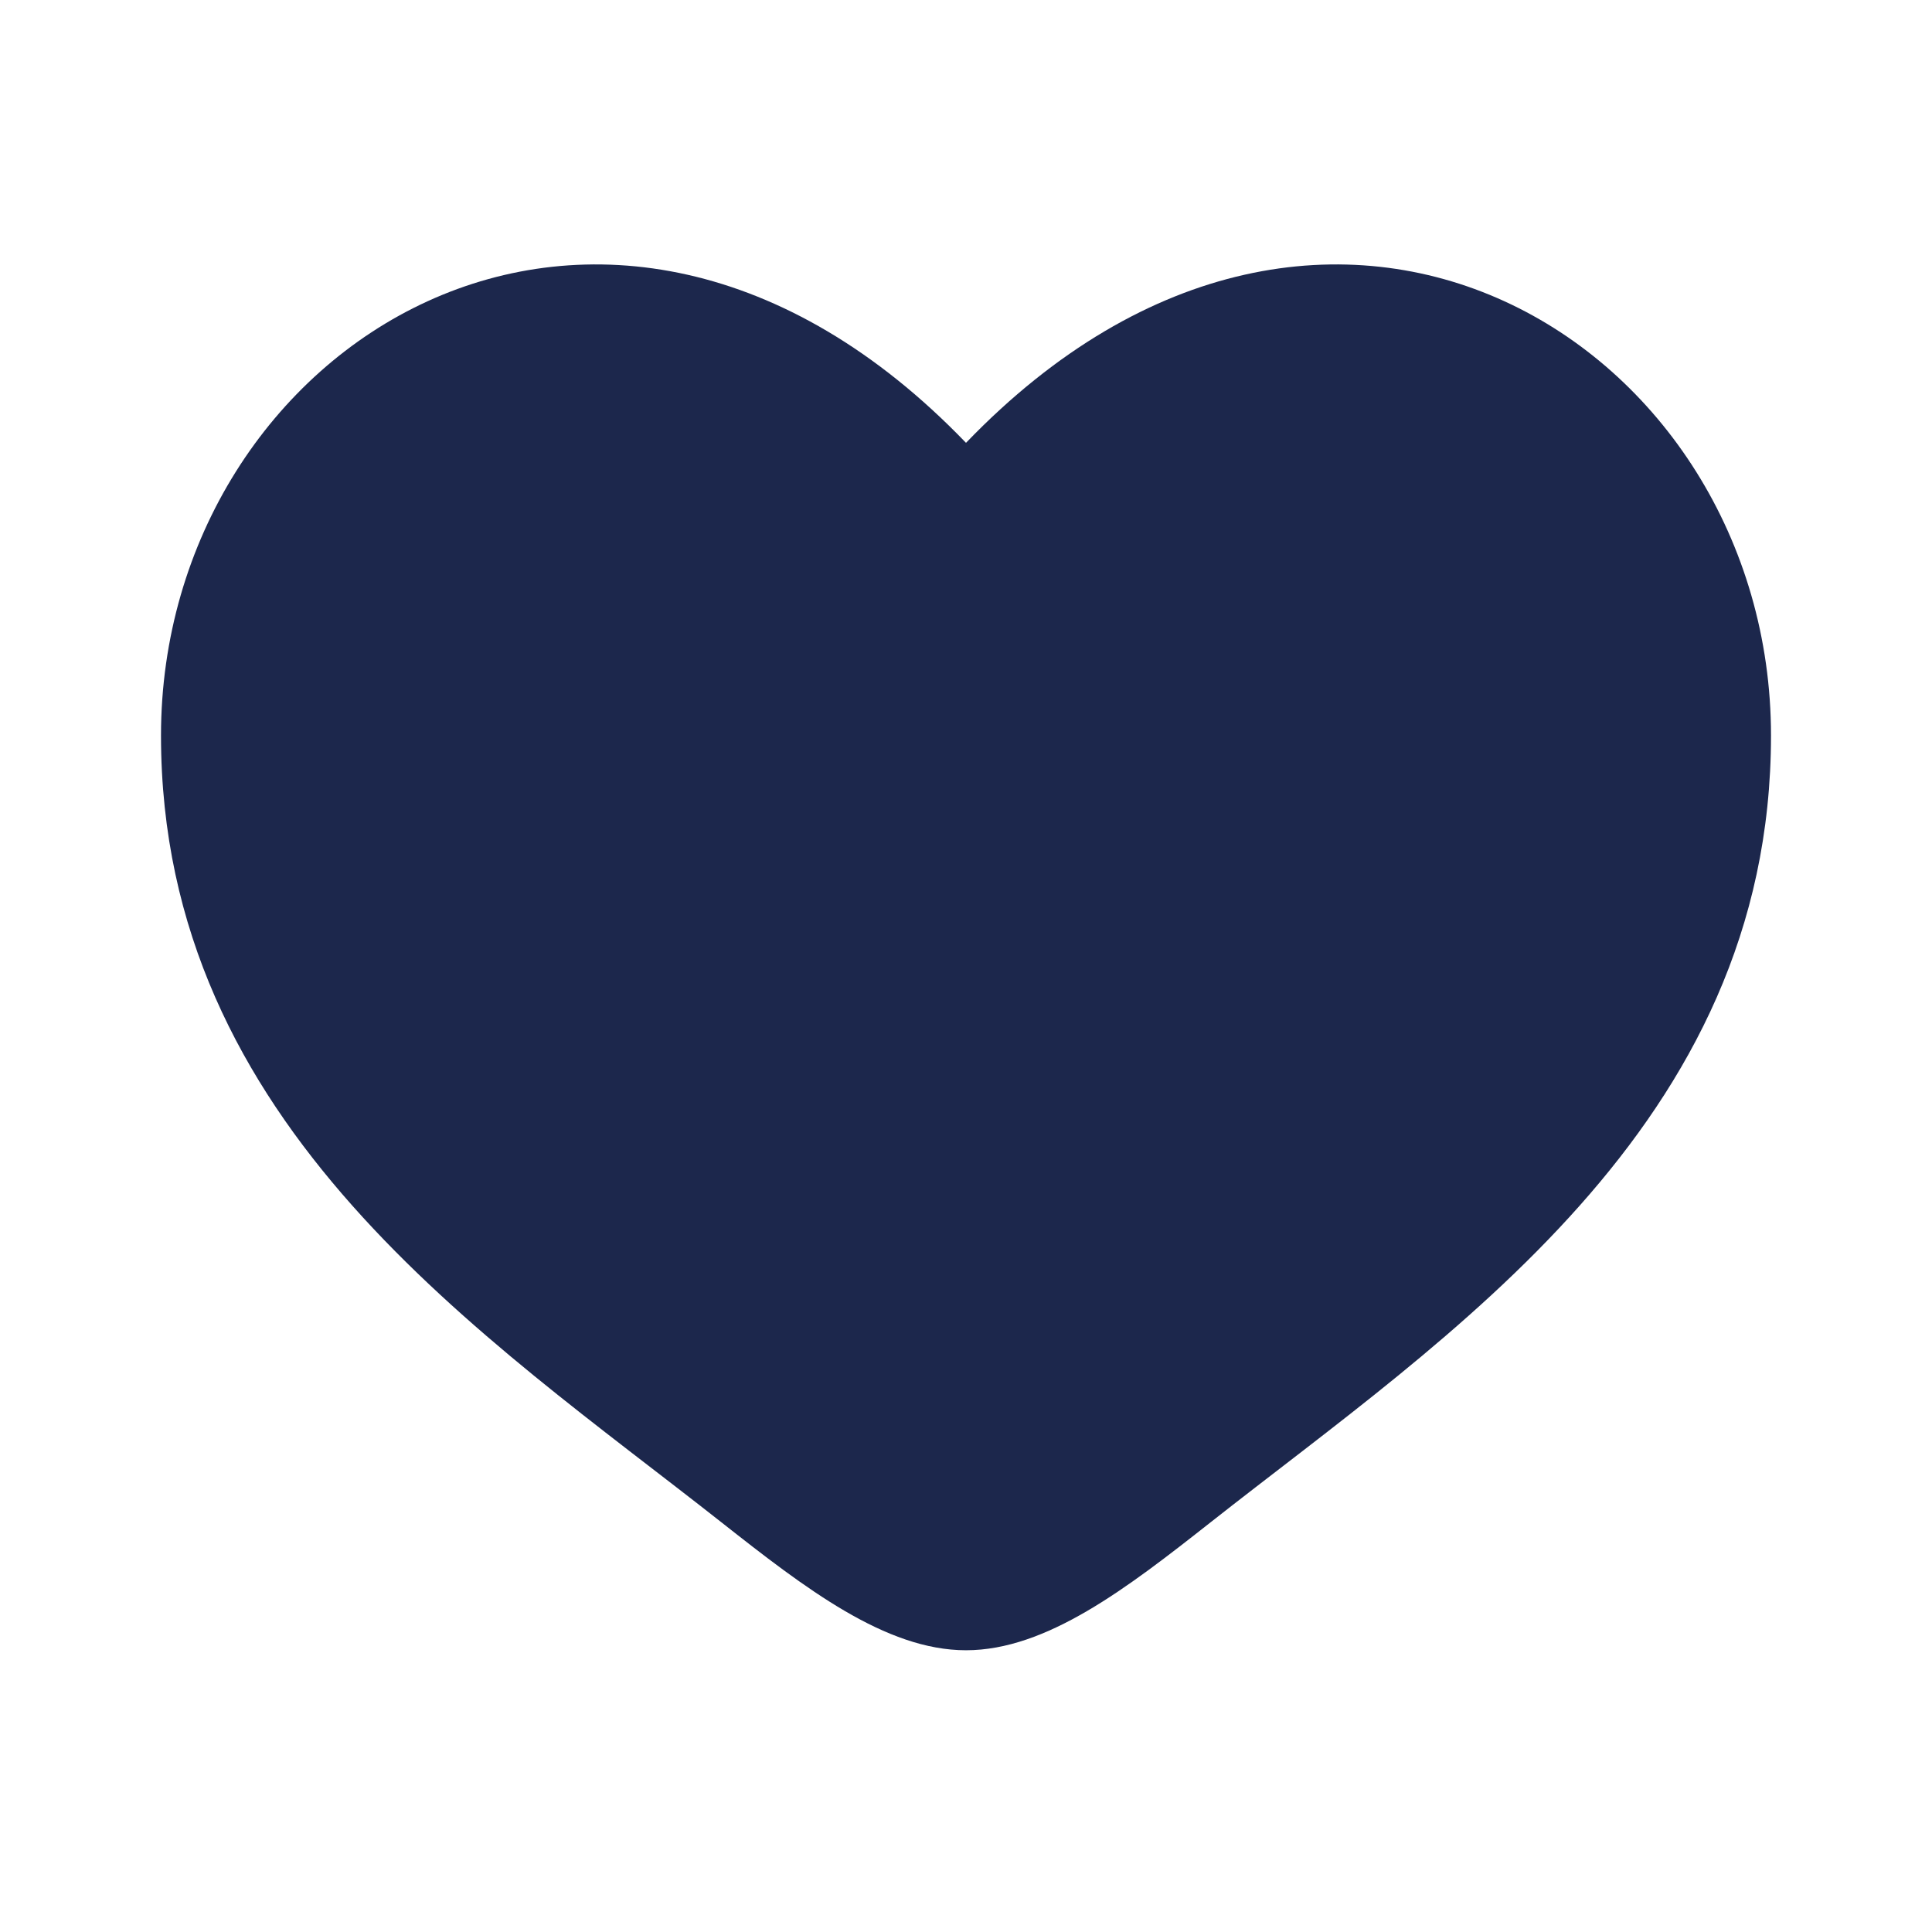
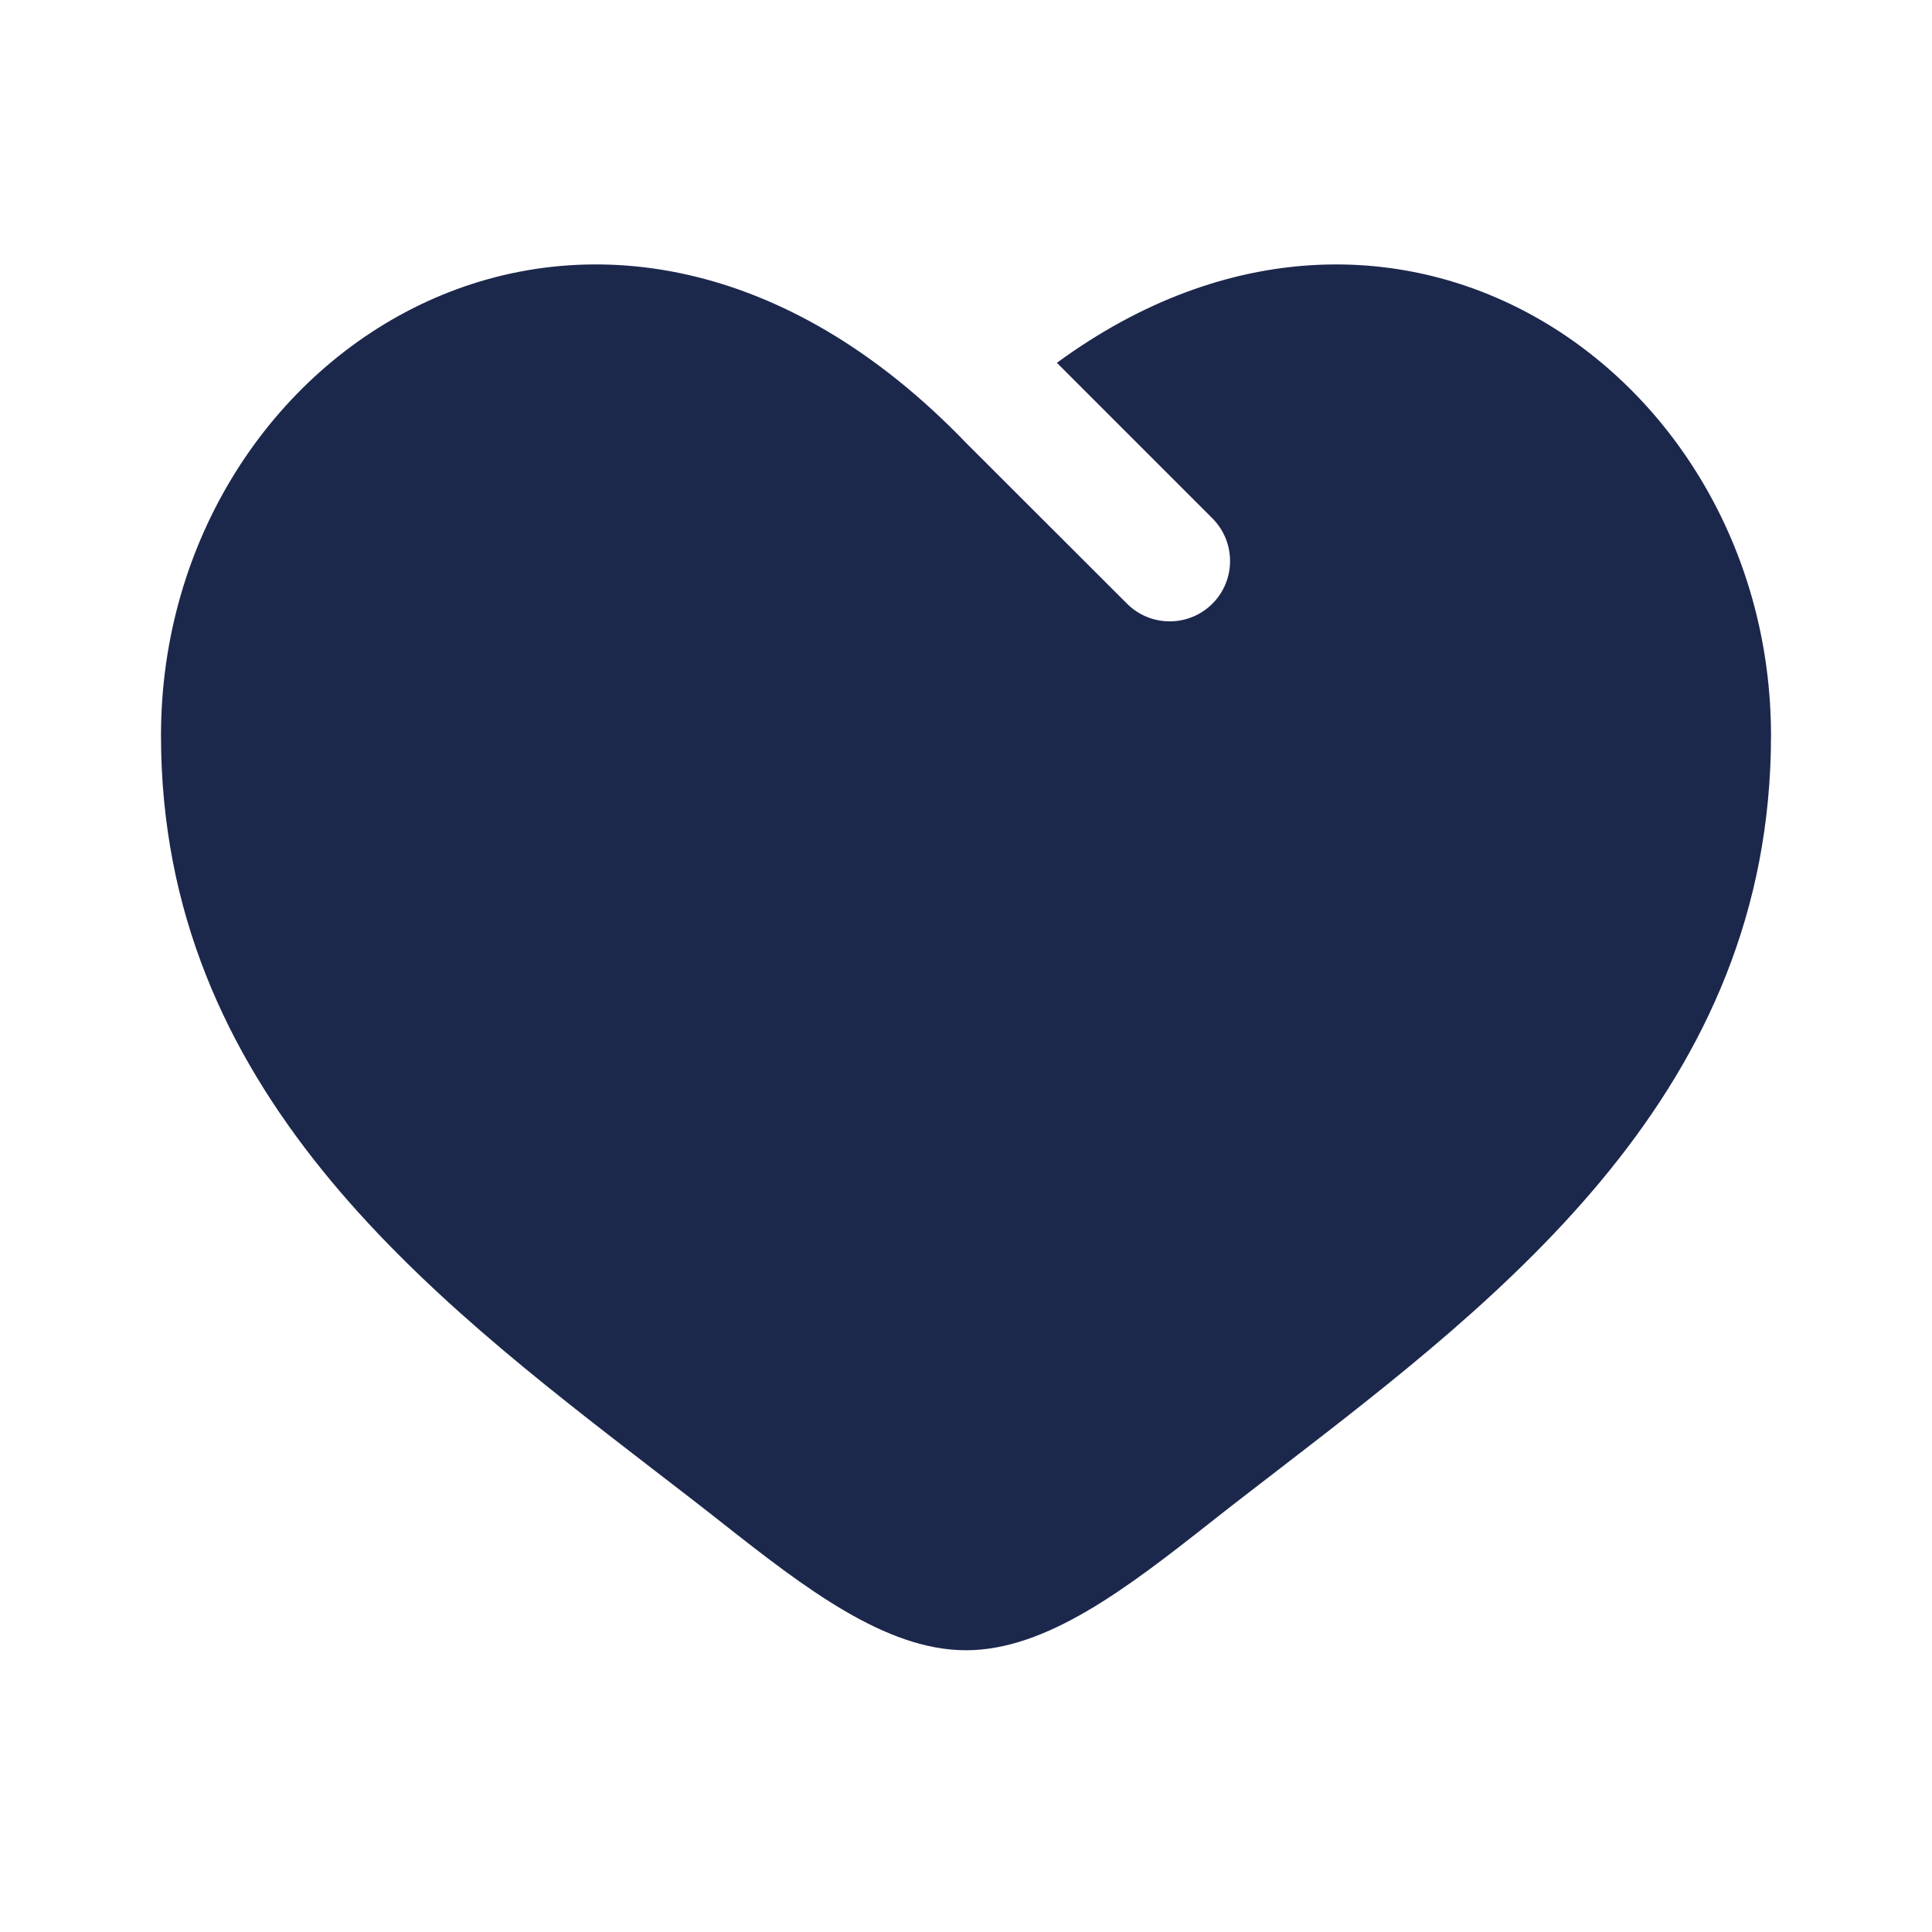
<svg xmlns="http://www.w3.org/2000/svg" width="800px" height="800px" viewBox="0 0 24 24" fill="none">
-   <path d="M2 9.137C2 14 6.019 16.591 8.962 18.911C10 19.729 11 20.5 12 20.5C13 20.5 14 19.729 15.038 18.911C17.981 16.591 22 14 22 9.137C22 4.274 16.5 0.825 12 5.501C7.5 0.825 2 4.274 2 9.137Z" fill="#1C274C" />
+   <path d="M8.106 18.247C5.298 16.083 2 13.542 2 9.137C2 4.274 7.5 0.825 12 5.501L14 7.499C14.293 7.792 14.768 7.792 15.061 7.499C15.354 7.206 15.353 6.731 15.06 6.438L13.129 4.507C17.369 1.403 22 4.675 22 9.137C22 13.542 18.702 16.083 15.894 18.247C15.602 18.472 15.315 18.692 15.038 18.911C14 19.729 13 20.5 12 20.5C11 20.5 10 19.729 8.962 18.911C8.685 18.692 8.398 18.472 8.106 18.247Z" fill="#1C274C" />
</svg>
